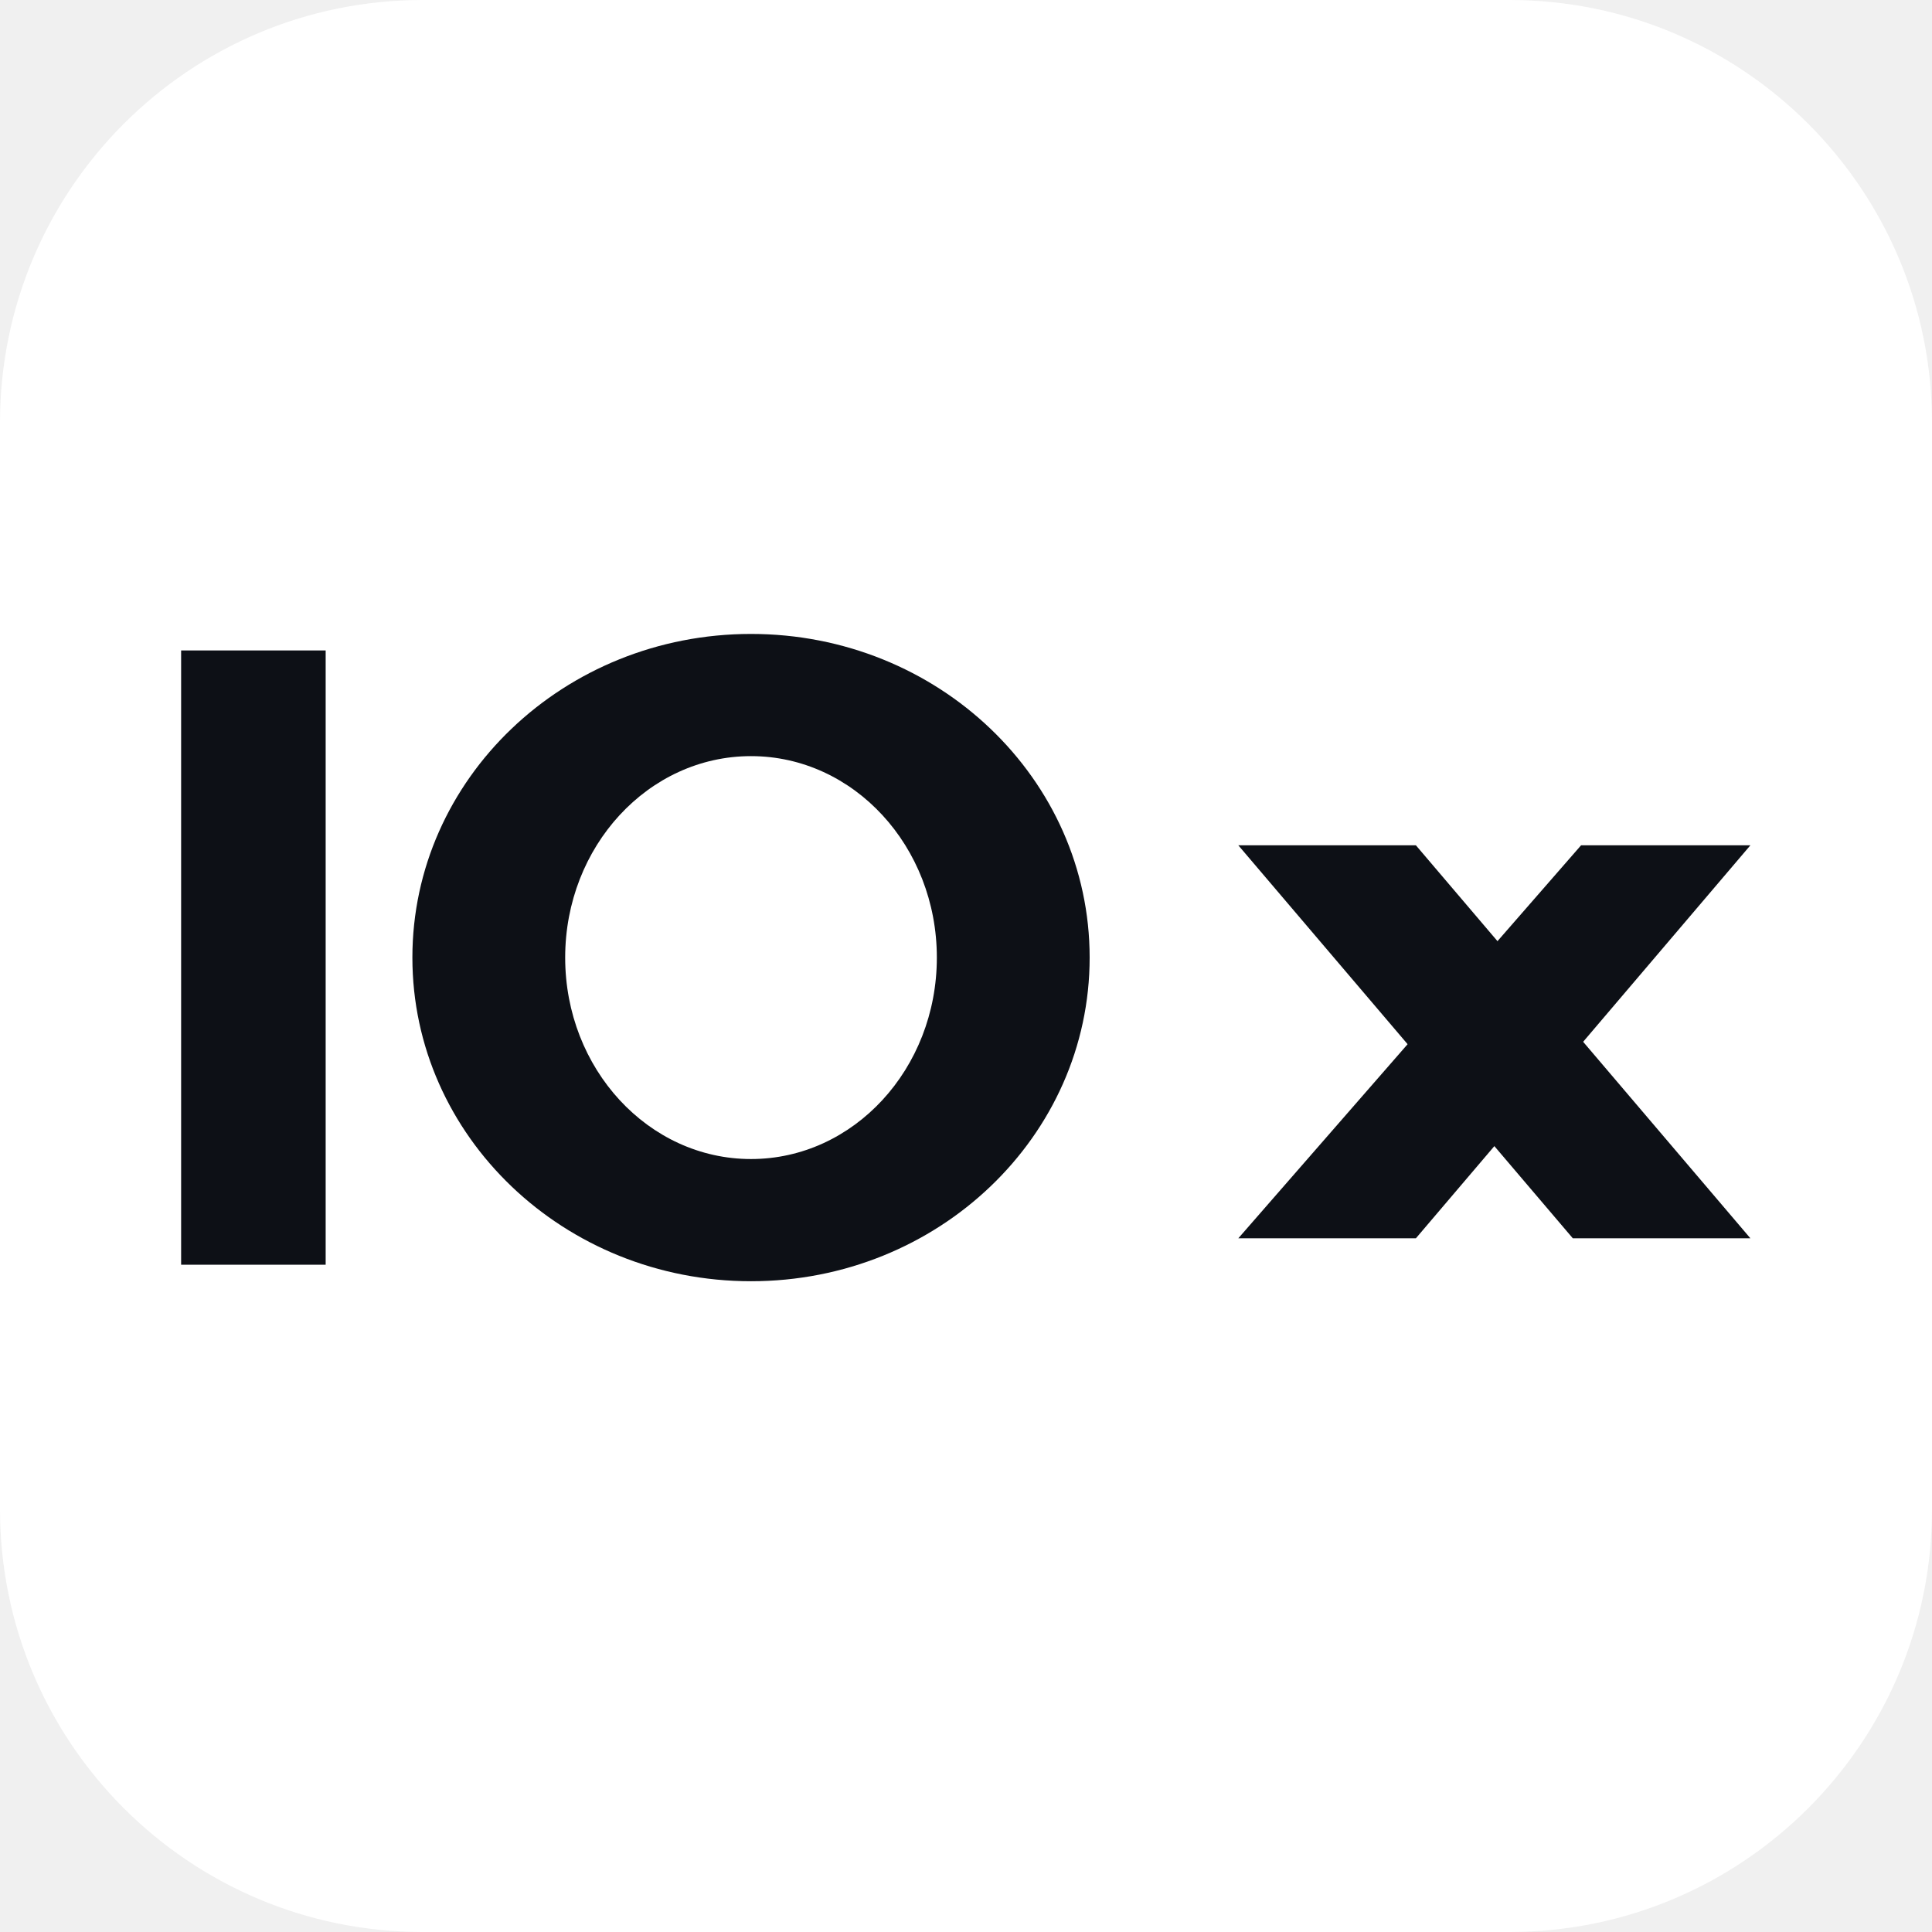
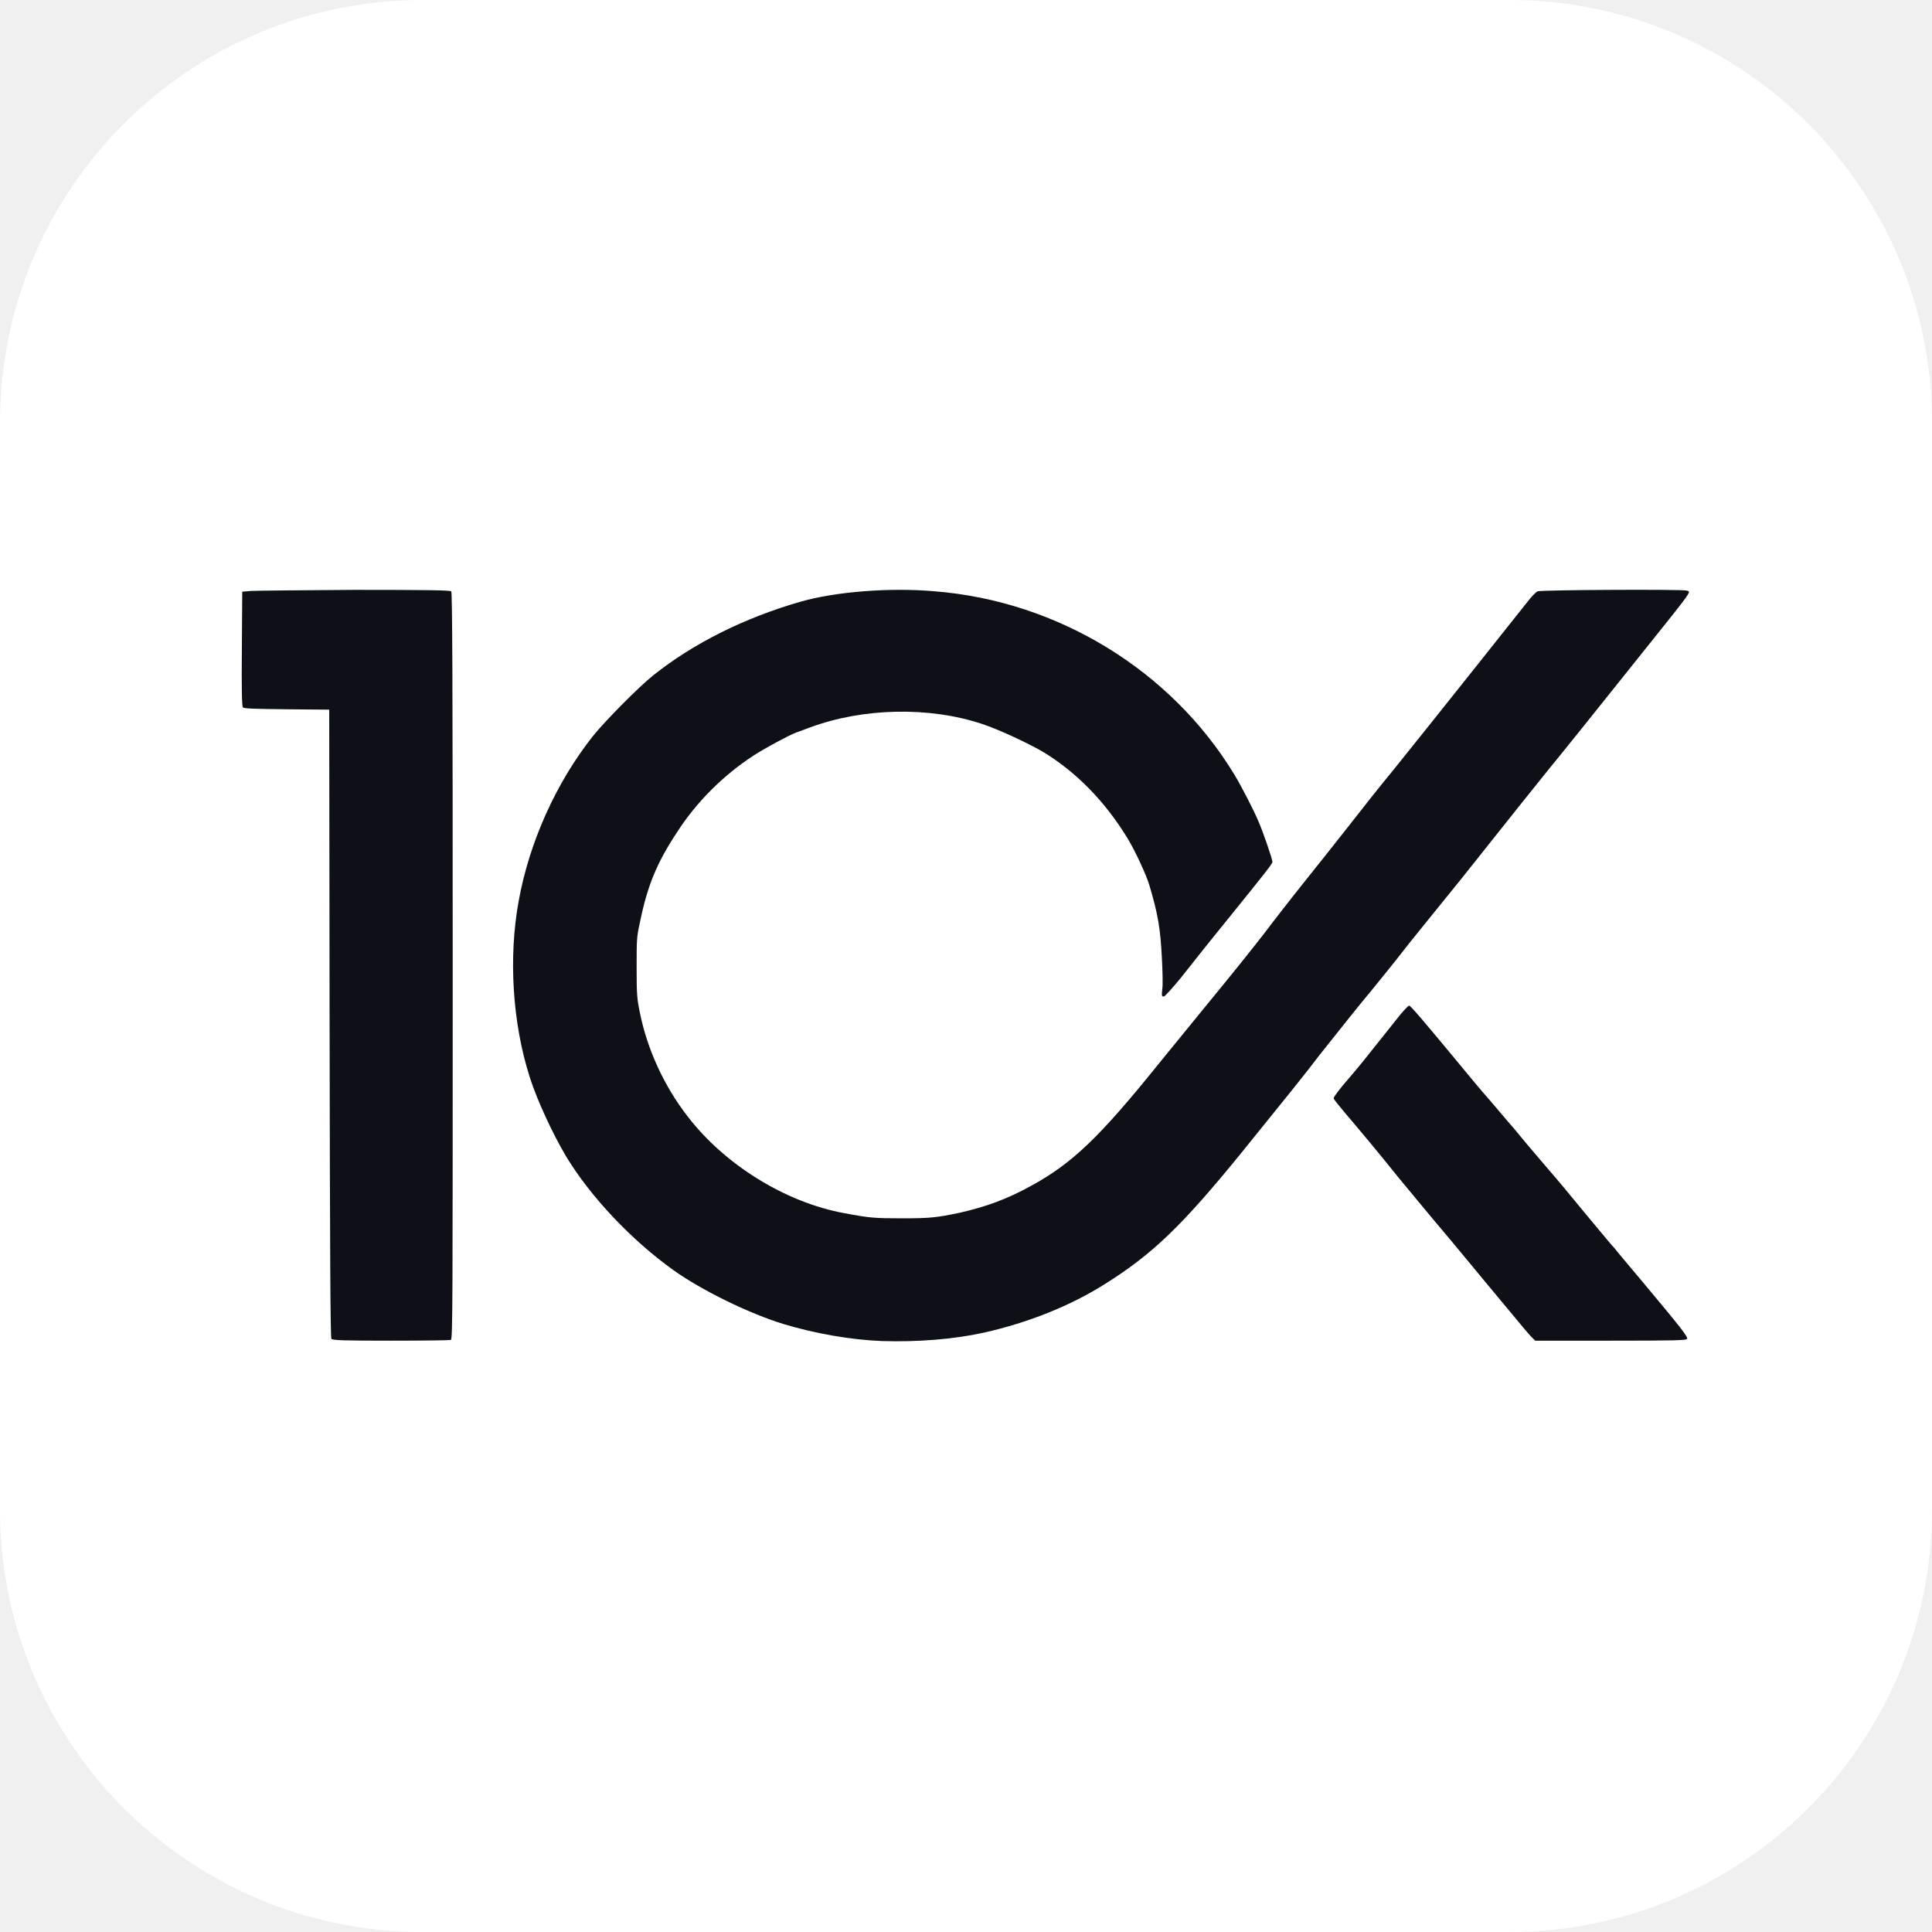
<svg xmlns="http://www.w3.org/2000/svg" viewBox="0 0 64 64">
-   <rect width="64" height="64" rx="14" fill="#FFFFFF" />
-   <g transform="translate(6 21) scale(0.1368 0.1094)" fill="#0D1016">
-     <rect x="0" y="5" width="35" height="186" />
-     <path fill-rule="evenodd" d="M138 0a82 98 0 1 0 0.001 0ZM138 37a45 61 0 1 1 -0.001 0Z" />
-     <path d="M256 64H299L380 183H337Z" />
-     <path d="M339 64H380L299 183H256Z" />
+   <rect width="64" height="64" rx="14" fill="#fff" />
+   <g transform="translate(8 19.54) scale(0.1221)" fill="#0D1016">
+     <path fill-rule="evenodd" d="M173.8 203.8C165.6 203.5 155.7 201.8 147.1 199.2C137.9 196.4 124.9 190.1 117.1 184.5C105.8 176.4 94.7 164.7 88 153.6C84.4 147.5 80.2 138.5 78.2 132.2C73.5 117.5 72.4 99.7 75.2 84.4C78.1 68.4 85.4 52.2 95.4 39.6C98.7 35.5 107.8 26.3 111.7 23.2C122.6 14.5 136.4 7.6 151.7 3.2C161.1 0.5 176 -0.7 188.2 0.4C221.6 3.1 252.2 21.9 269.3 50C271.2 53.1 274.6 59.7 275.9 62.8C277.1 65.5 279.7 73.1 279.7 73.8C279.7 74.3 277.8 76.7 267.7 89.2C262.8 95.2 257.1 102.4 254.9 105.2C252.6 108 250.6 110.2 250.3 110.3C249.7 110.4 249.6 110.2 249.8 108.4C250 107.4 249.9 103.5 249.7 99.8C249.3 91.8 248.6 87.8 246.3 80.1C245.5 77.4 242.5 70.9 240.5 67.6C234.4 57.5 226.4 49.3 217.2 43.8C213.2 41.5 205.5 37.9 201 36.4C186.6 31.6 168.7 32 154.3 37.3C152.8 37.9 151 38.5 150.5 38.7C148.2 39.6 142.3 42.8 139 44.9C130.7 50.3 123.4 57.6 118.2 65.7C112.7 74 110.1 80.3 108.1 90.2C107.2 94.2 107.2 95 107.2 102.5C107.2 109.8 107.3 110.9 108.1 114.8C110.1 124.7 114.7 134.7 121 142.8C131 155.9 147.6 166.2 163.5 169.1C170.4 170.4 171.7 170.5 179.2 170.5C186.9 170.5 188.6 170.3 194.8 169C201.9 167.4 207.7 165.3 214.2 161.7C225.4 155.6 232.8 148.5 248.9 128.5C251.1 125.8 255.9 119.9 259.5 115.5C270.4 102.2 272.7 99.3 277.4 93.3C279.8 90.1 284.7 83.8 288.3 79.3C291.9 74.8 297.4 67.9 300.6 63.8C303.7 59.8 309 53.1 312.4 49C322 37.1 345.6 7.4 349 3.1C350 1.8 351.2 0.6 351.6 0.4C352.4 -0 391.2 -0.2 392.1 0.2C393.3 0.6 394.2 -0.6 379.7 17.5C375.7 22.5 372.1 27 371.7 27.5C371.2 28.1 367.8 32.4 364.1 37C360.3 41.7 356.4 46.6 355.2 48C350.3 54.1 344.9 60.8 331.1 78.2C327.7 82.4 323.1 88.1 320.9 90.8C318.6 93.6 315.1 98 313.1 100.6C311 103.2 308.2 106.7 306.8 108.4C303.1 112.8 297.5 119.9 292.4 126.3C288.7 131.2 283.6 137.5 271.3 152.7C255.2 172.5 247.2 180.2 234.3 188.3C225 194.2 213.5 198.8 201.5 201.5C193.4 203.3 183.6 204.1 173.8 203.8ZM24.4 203.2C24.1 202.9 24 179.9 23.9 117.6L23.8 32.5L12.3 32.4C3.1 32.3 0.7 32.2 0.4 31.9C0.1 31.6 0 27 0.1 16L0.2 0.5L2.5 0.3C3.8 0.2 16.5 0.1 30.7 0C50.4 0 56.6 0.1 56.9 0.4C57.2 0.7 57.3 23.7 57.3 102C57.3 194 57.3 203.3 56.8 203.5C56.5 203.6 49.2 203.7 40.5 203.7C27.7 203.7 24.7 203.6 24.4 203.2ZM350.2 202.9C349.7 202.5 347.1 199.4 344.3 196C341.5 192.6 334.2 183.9 328.2 176.6C322.1 169.4 315.6 161.5 313.7 159.2C309 153.3 302.8 145.9 299.3 141.8C297.7 139.9 296.3 138.2 296.3 137.9C296.3 137.6 298 135.3 300.1 132.9C302.2 130.5 305.3 126.7 307 124.5C308.8 122.3 311.6 118.7 313.3 116.6C315 114.4 316.6 112.7 316.8 112.8C317.3 112.9 321.4 117.8 329.2 127.2C332.5 131.2 336.7 136.3 338.7 138.5C340.6 140.7 343.5 144.2 345.2 146.1C346.8 148.1 350.1 152 352.5 154.8C354.9 157.6 358.6 161.9 360.7 164.5C362.8 167.1 366.1 171 368 173.3C369.9 175.6 371.9 178 372.5 178.6C373 179.3 376.4 183.3 380 187.6C390.8 200.5 392.4 202.6 392.2 203.2C392 203.6 389.5 203.7 371.5 203.7L351 203.7L350.2 202.9Z" />
  </g>
</svg>
